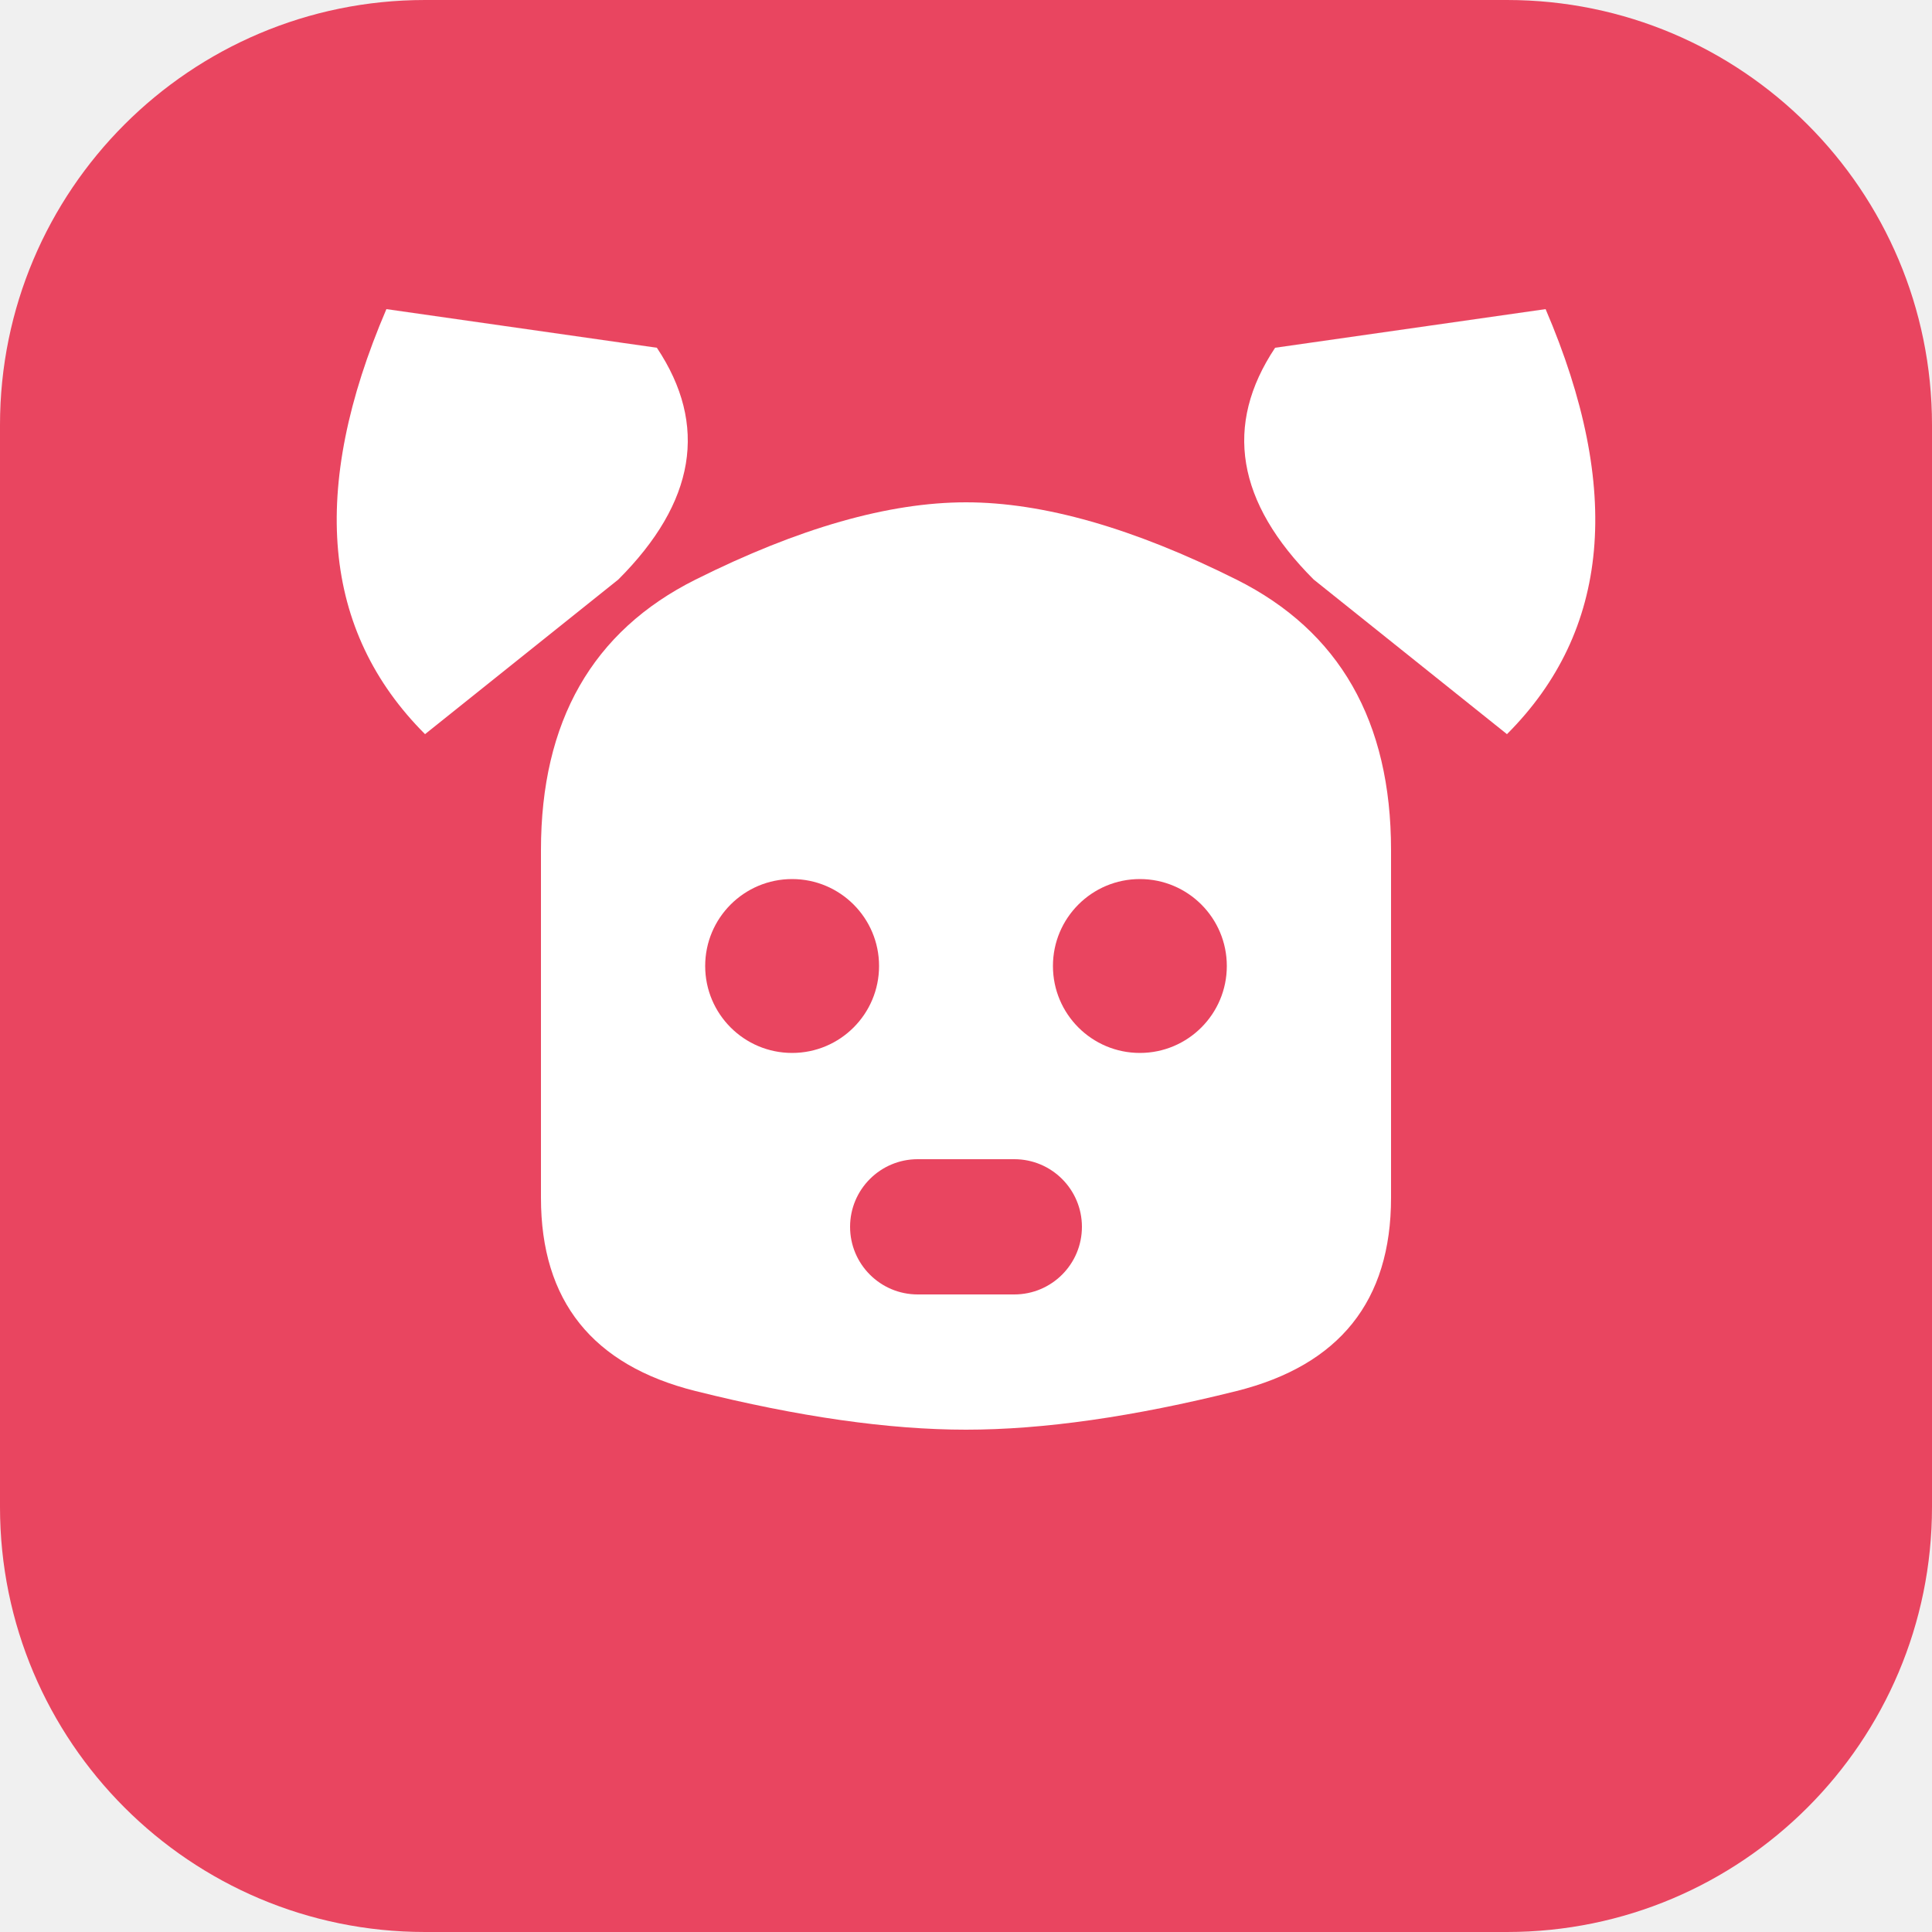
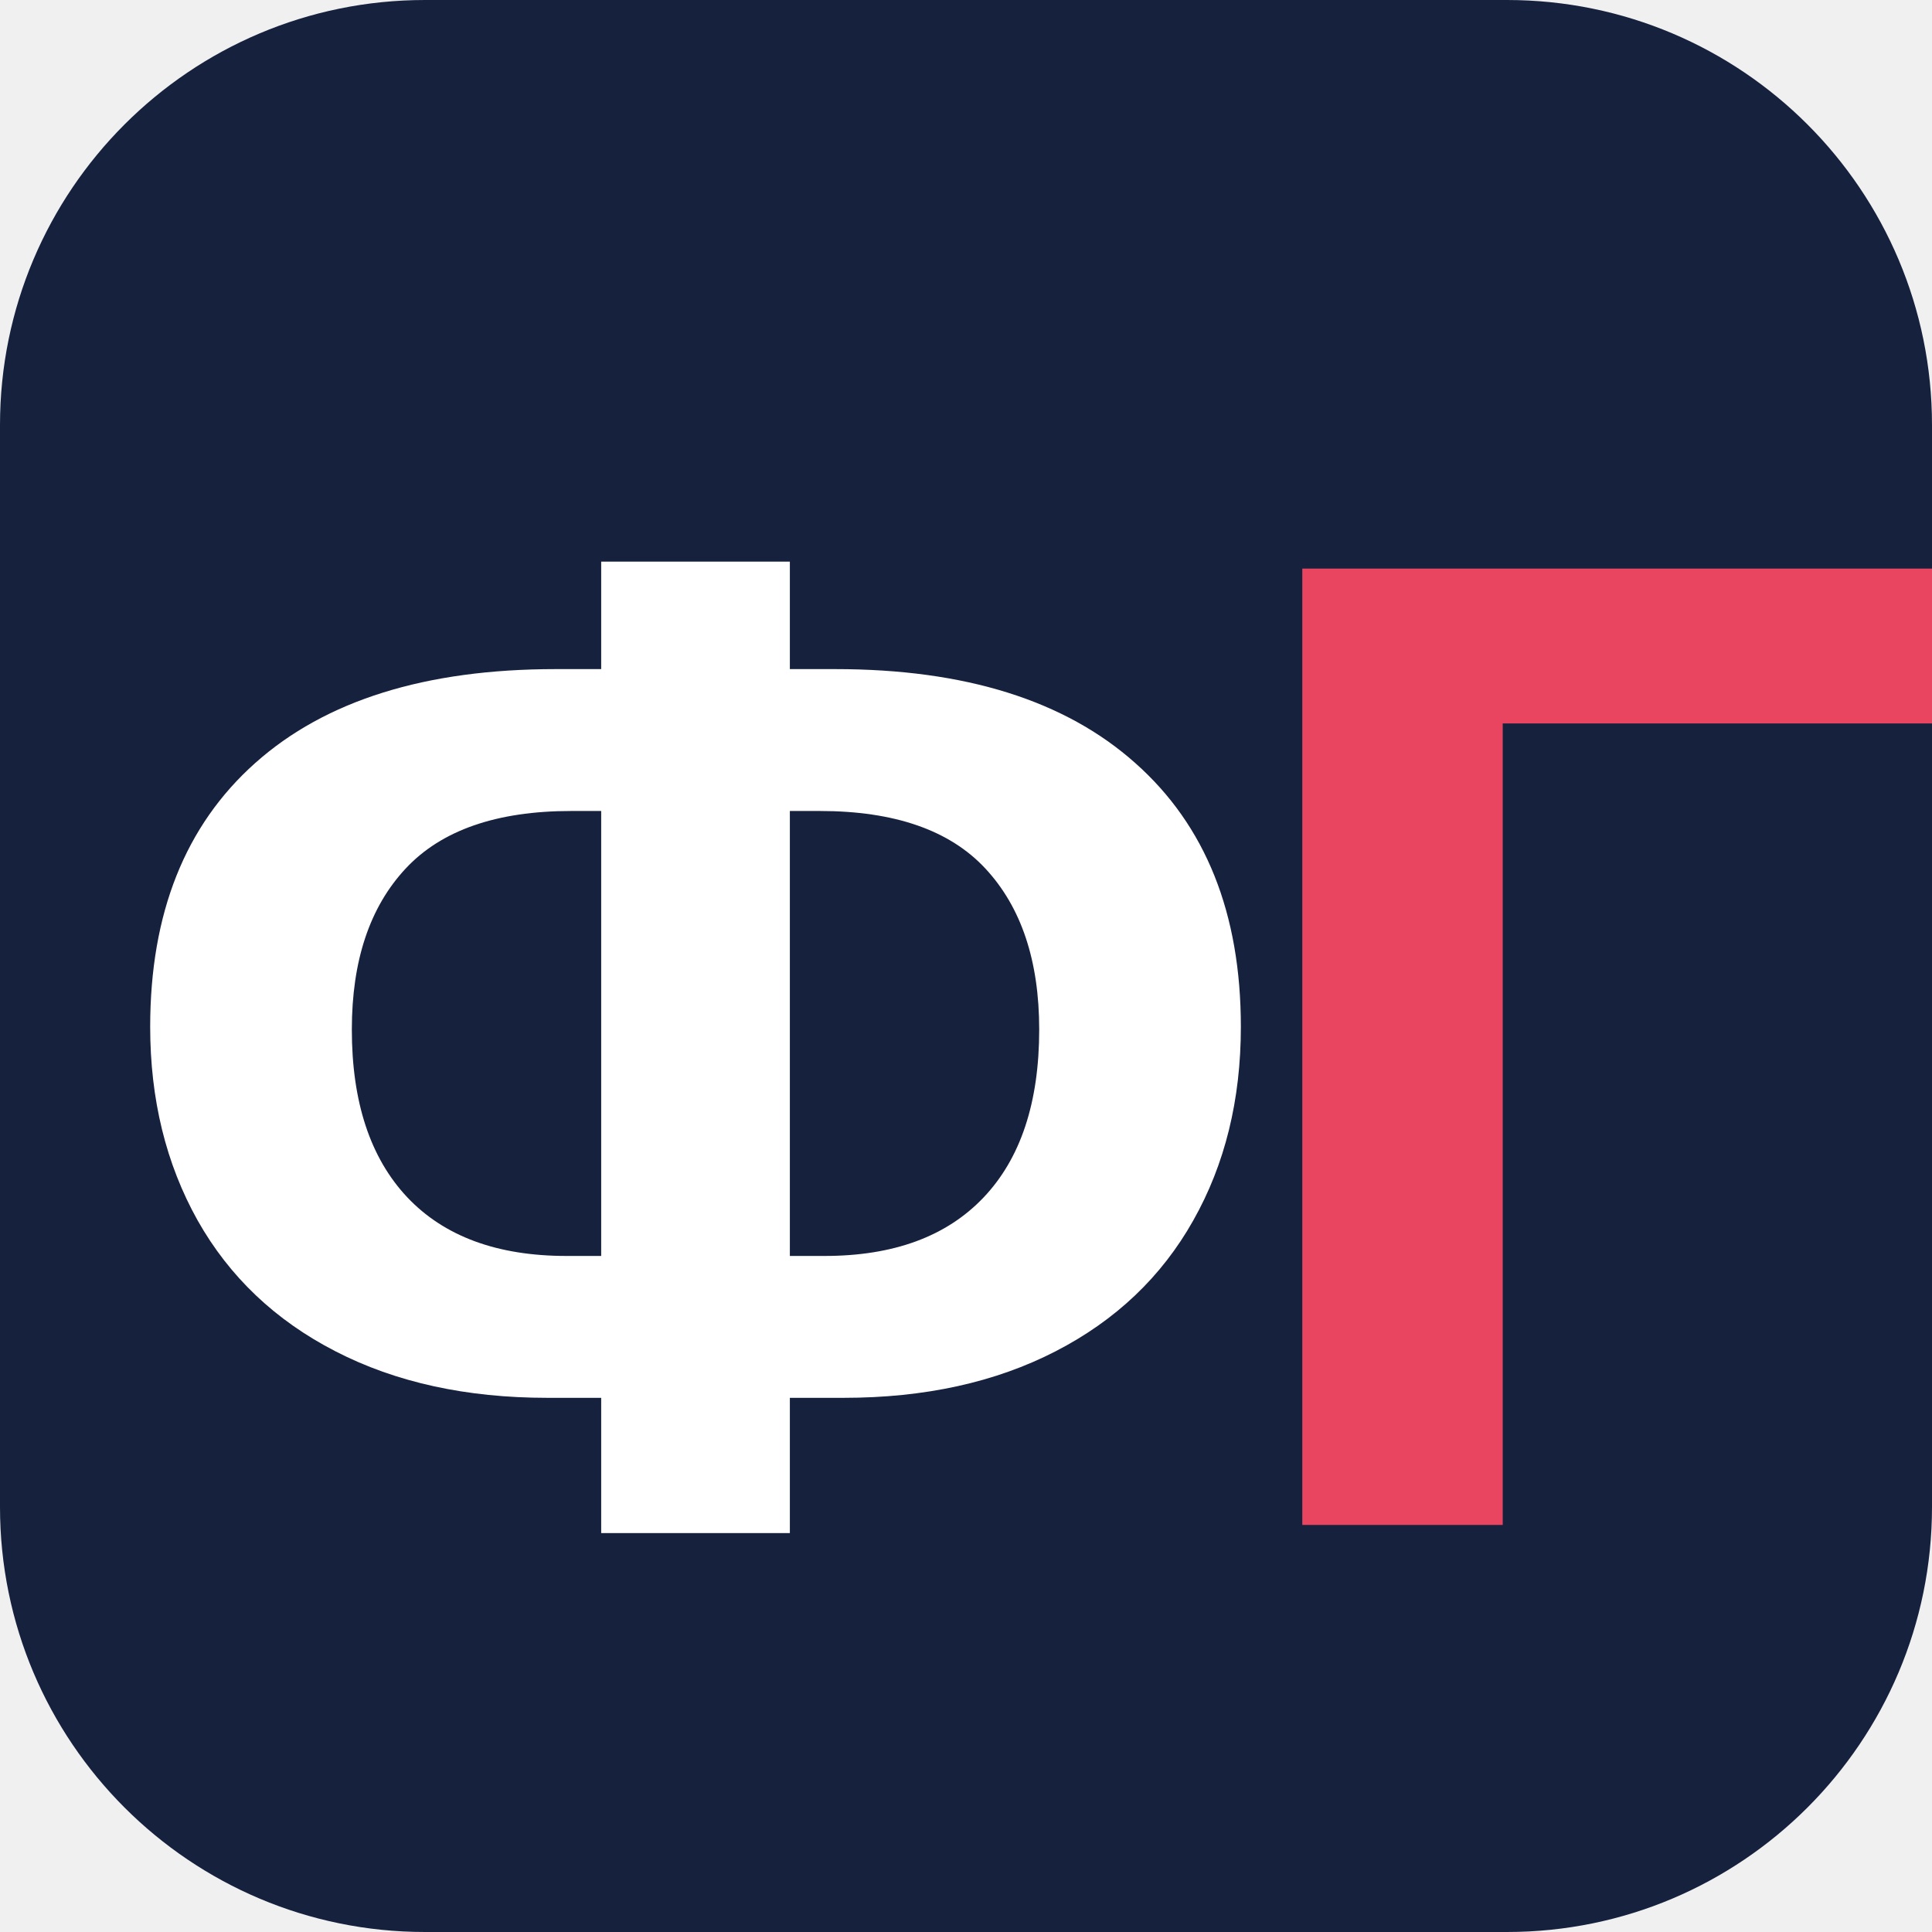
<svg xmlns="http://www.w3.org/2000/svg" viewBox="0 0 100 100">
-   <rect width="100" height="100" rx="22" fill="#e94560" />
-   <path d="M28 62 L28 44 Q28 34 36 30 Q44 26 50 26 Q56 26 64 30 Q72 34 72 44 L72 62 Q72 70 64 72 Q56 74 50 74 Q44 74 36 72 Q28 70 28 62 Z" fill="#ffffff" />
-   <path d="M22 38 Q14 30 20 16 L34 18 Q38 24 32 30 Z" fill="#ffffff" />
-   <path d="M78 38 Q86 30 80 16 L66 18 Q62 24 68 30 Z" fill="#ffffff" />
-   <circle cx="41" cy="50" r="4.5" fill="#e94560" />
-   <circle cx="59" cy="50" r="4.5" fill="#e94560" />
-   <rect x="44" y="60" width="12" height="7" rx="3.5" fill="#e94560" />
+   <rect width="100" height="100" rx="22" fill="#16213e" />
+   <text x="36" y="54" font-family="Segoe UI, Arial, sans-serif" font-size="72" font-weight="900" fill="#ffffff" text-anchor="middle" dominant-baseline="central">Ф</text>
+   <text x="83" y="54" font-family="Segoe UI, Arial, sans-serif" font-size="72" font-weight="900" fill="#e94560" text-anchor="middle" dominant-baseline="central">Г</text>
</svg>
